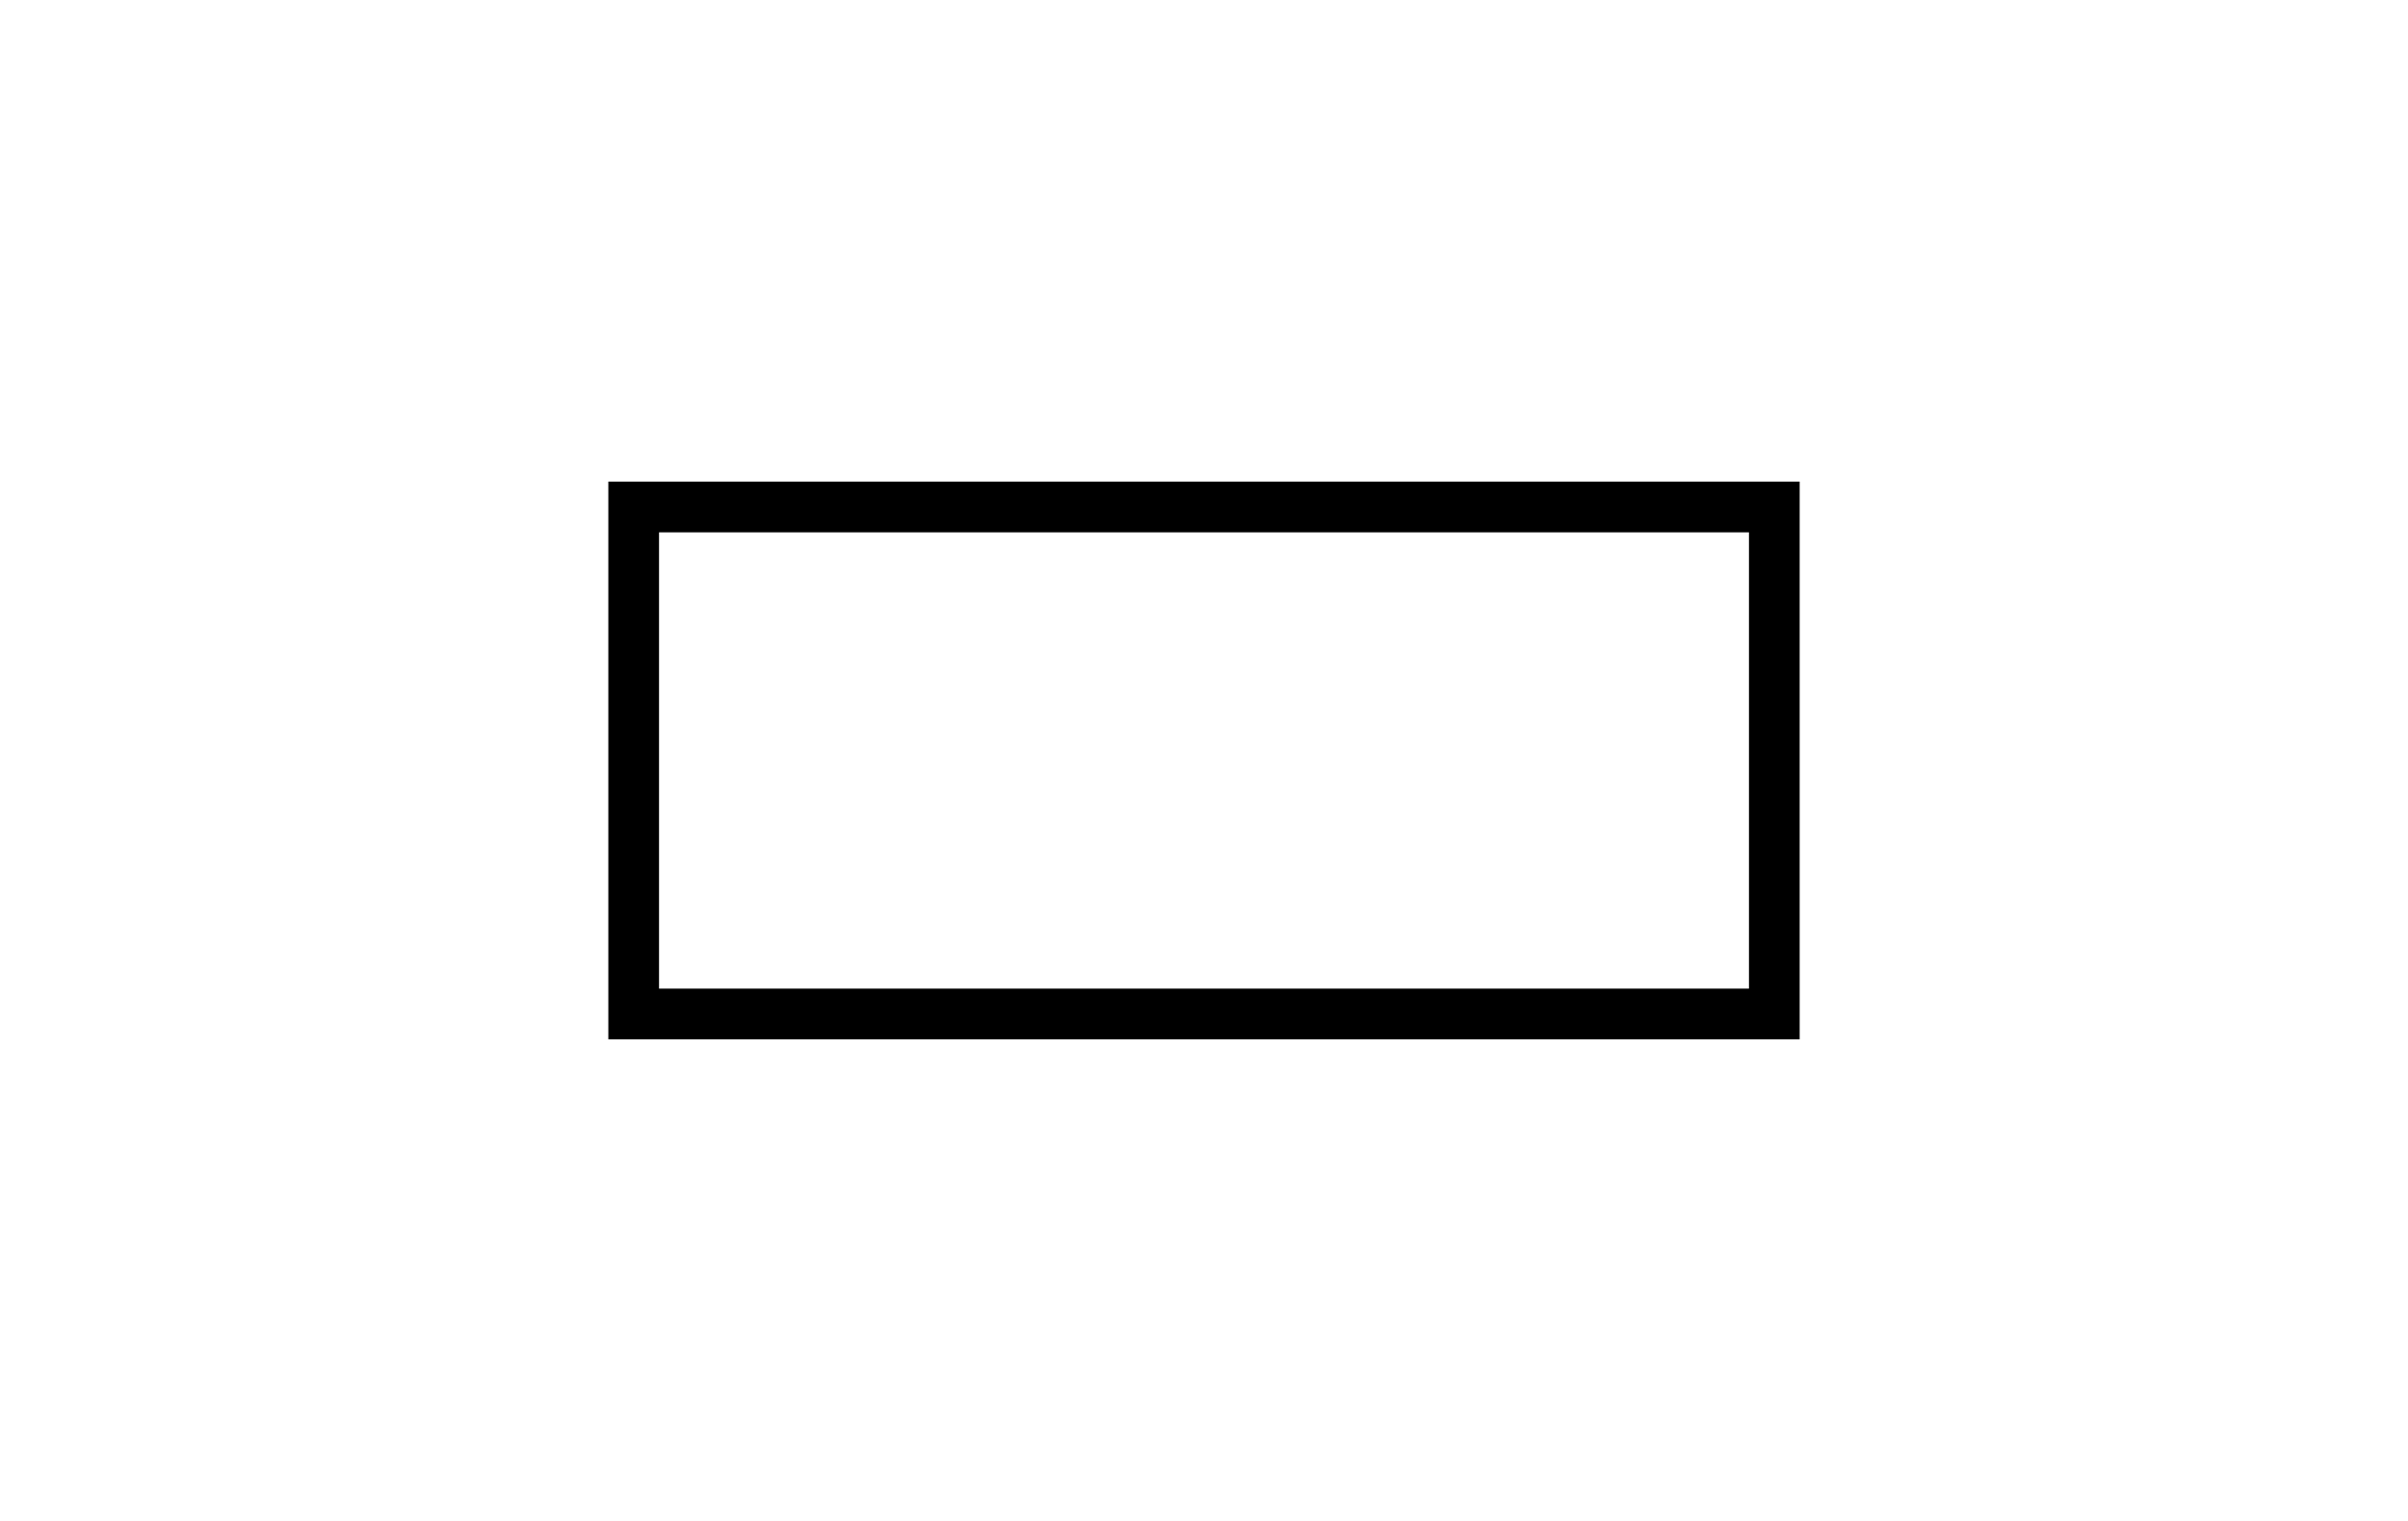
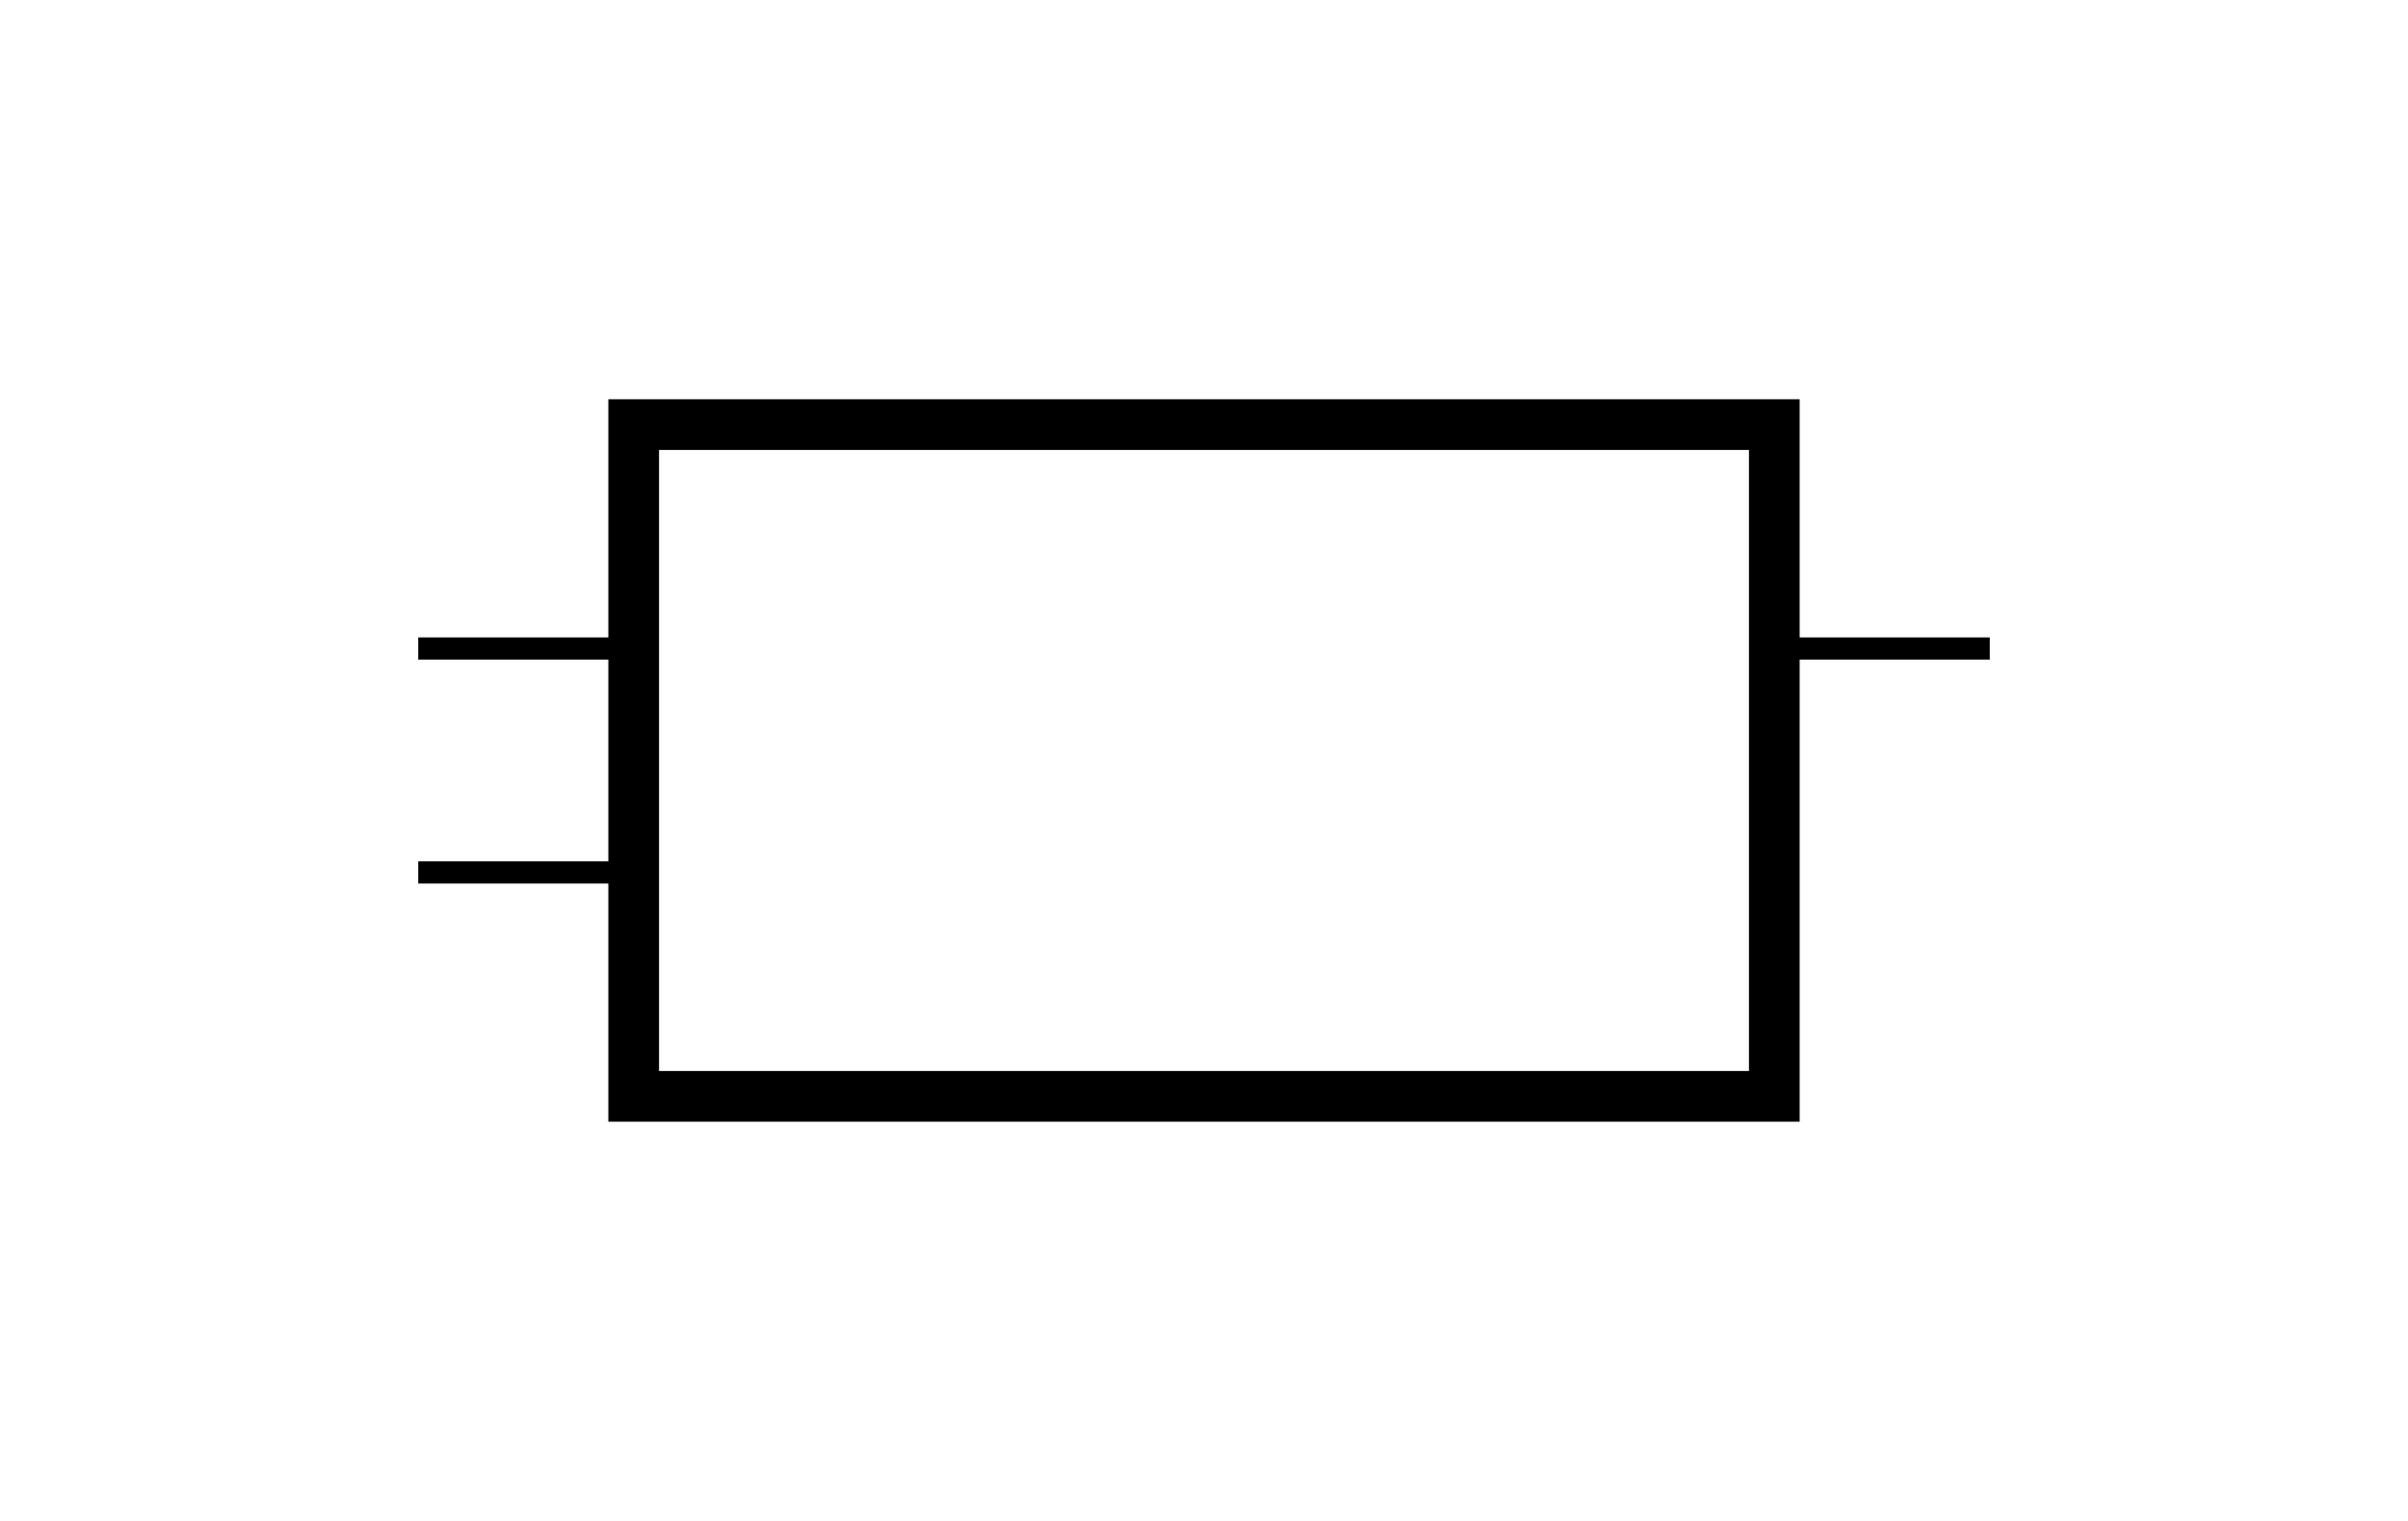
<svg xmlns="http://www.w3.org/2000/svg" width="38mm" height="24mm" viewBox="0 0 38 24">
  <rect x="0" y="0" width="38" height="24" fill="#FFFFFF" stroke="none" />
-   <rect x="10" y="8" width="18" height="8" fill="#FFFFFF" stroke="#000000" stroke-width="0.8" />
+   <rect x="10" y="6.7" width="18" height="10.6" fill="#FFFFFF" stroke="#000000" stroke-width="0.8" />
+   <line x1="6.6" y1="13.767" x2="10" y2="13.767" fill="#000000" stroke="#000000" stroke-width="0.35" />
+   <line x1="6.6" y1="10.233" x2="10" y2="10.233" fill="#000000" stroke="#000000" stroke-width="0.35" />
+   <line x1="28" y1="10.233" x2="31.4" y2="10.233" fill="#000000" stroke="#000000" stroke-width="0.35" />
</svg>
